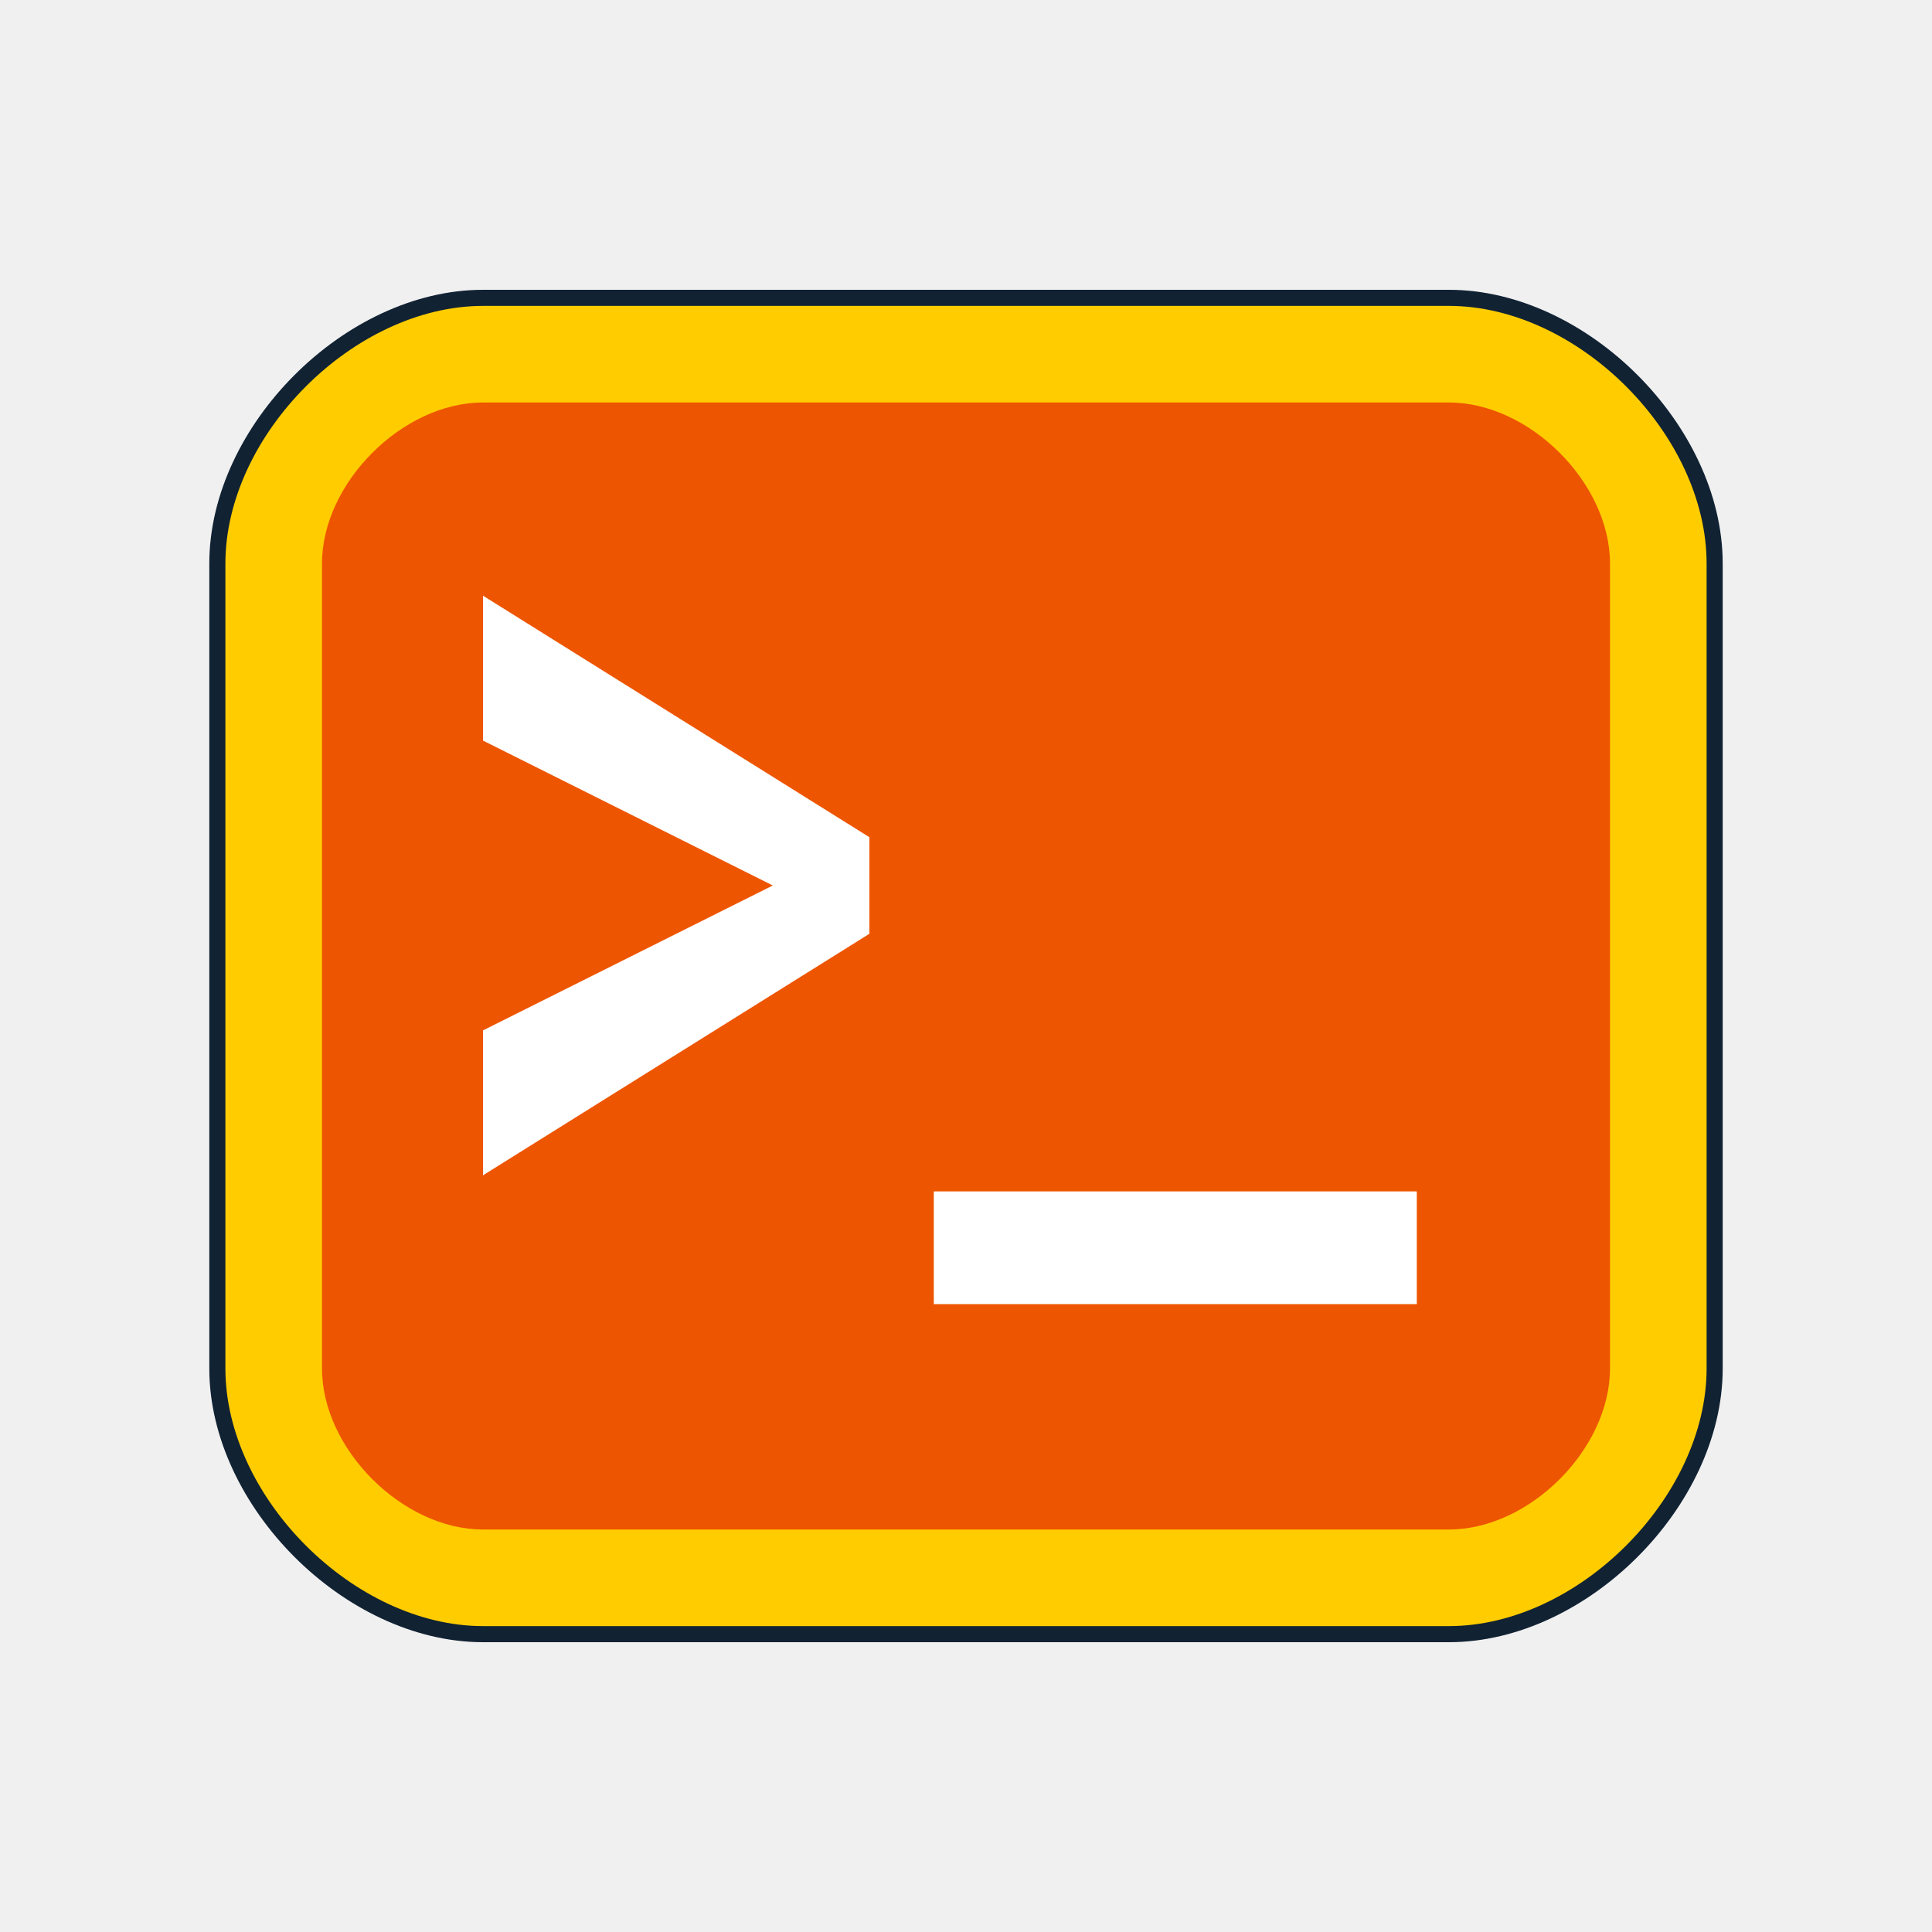
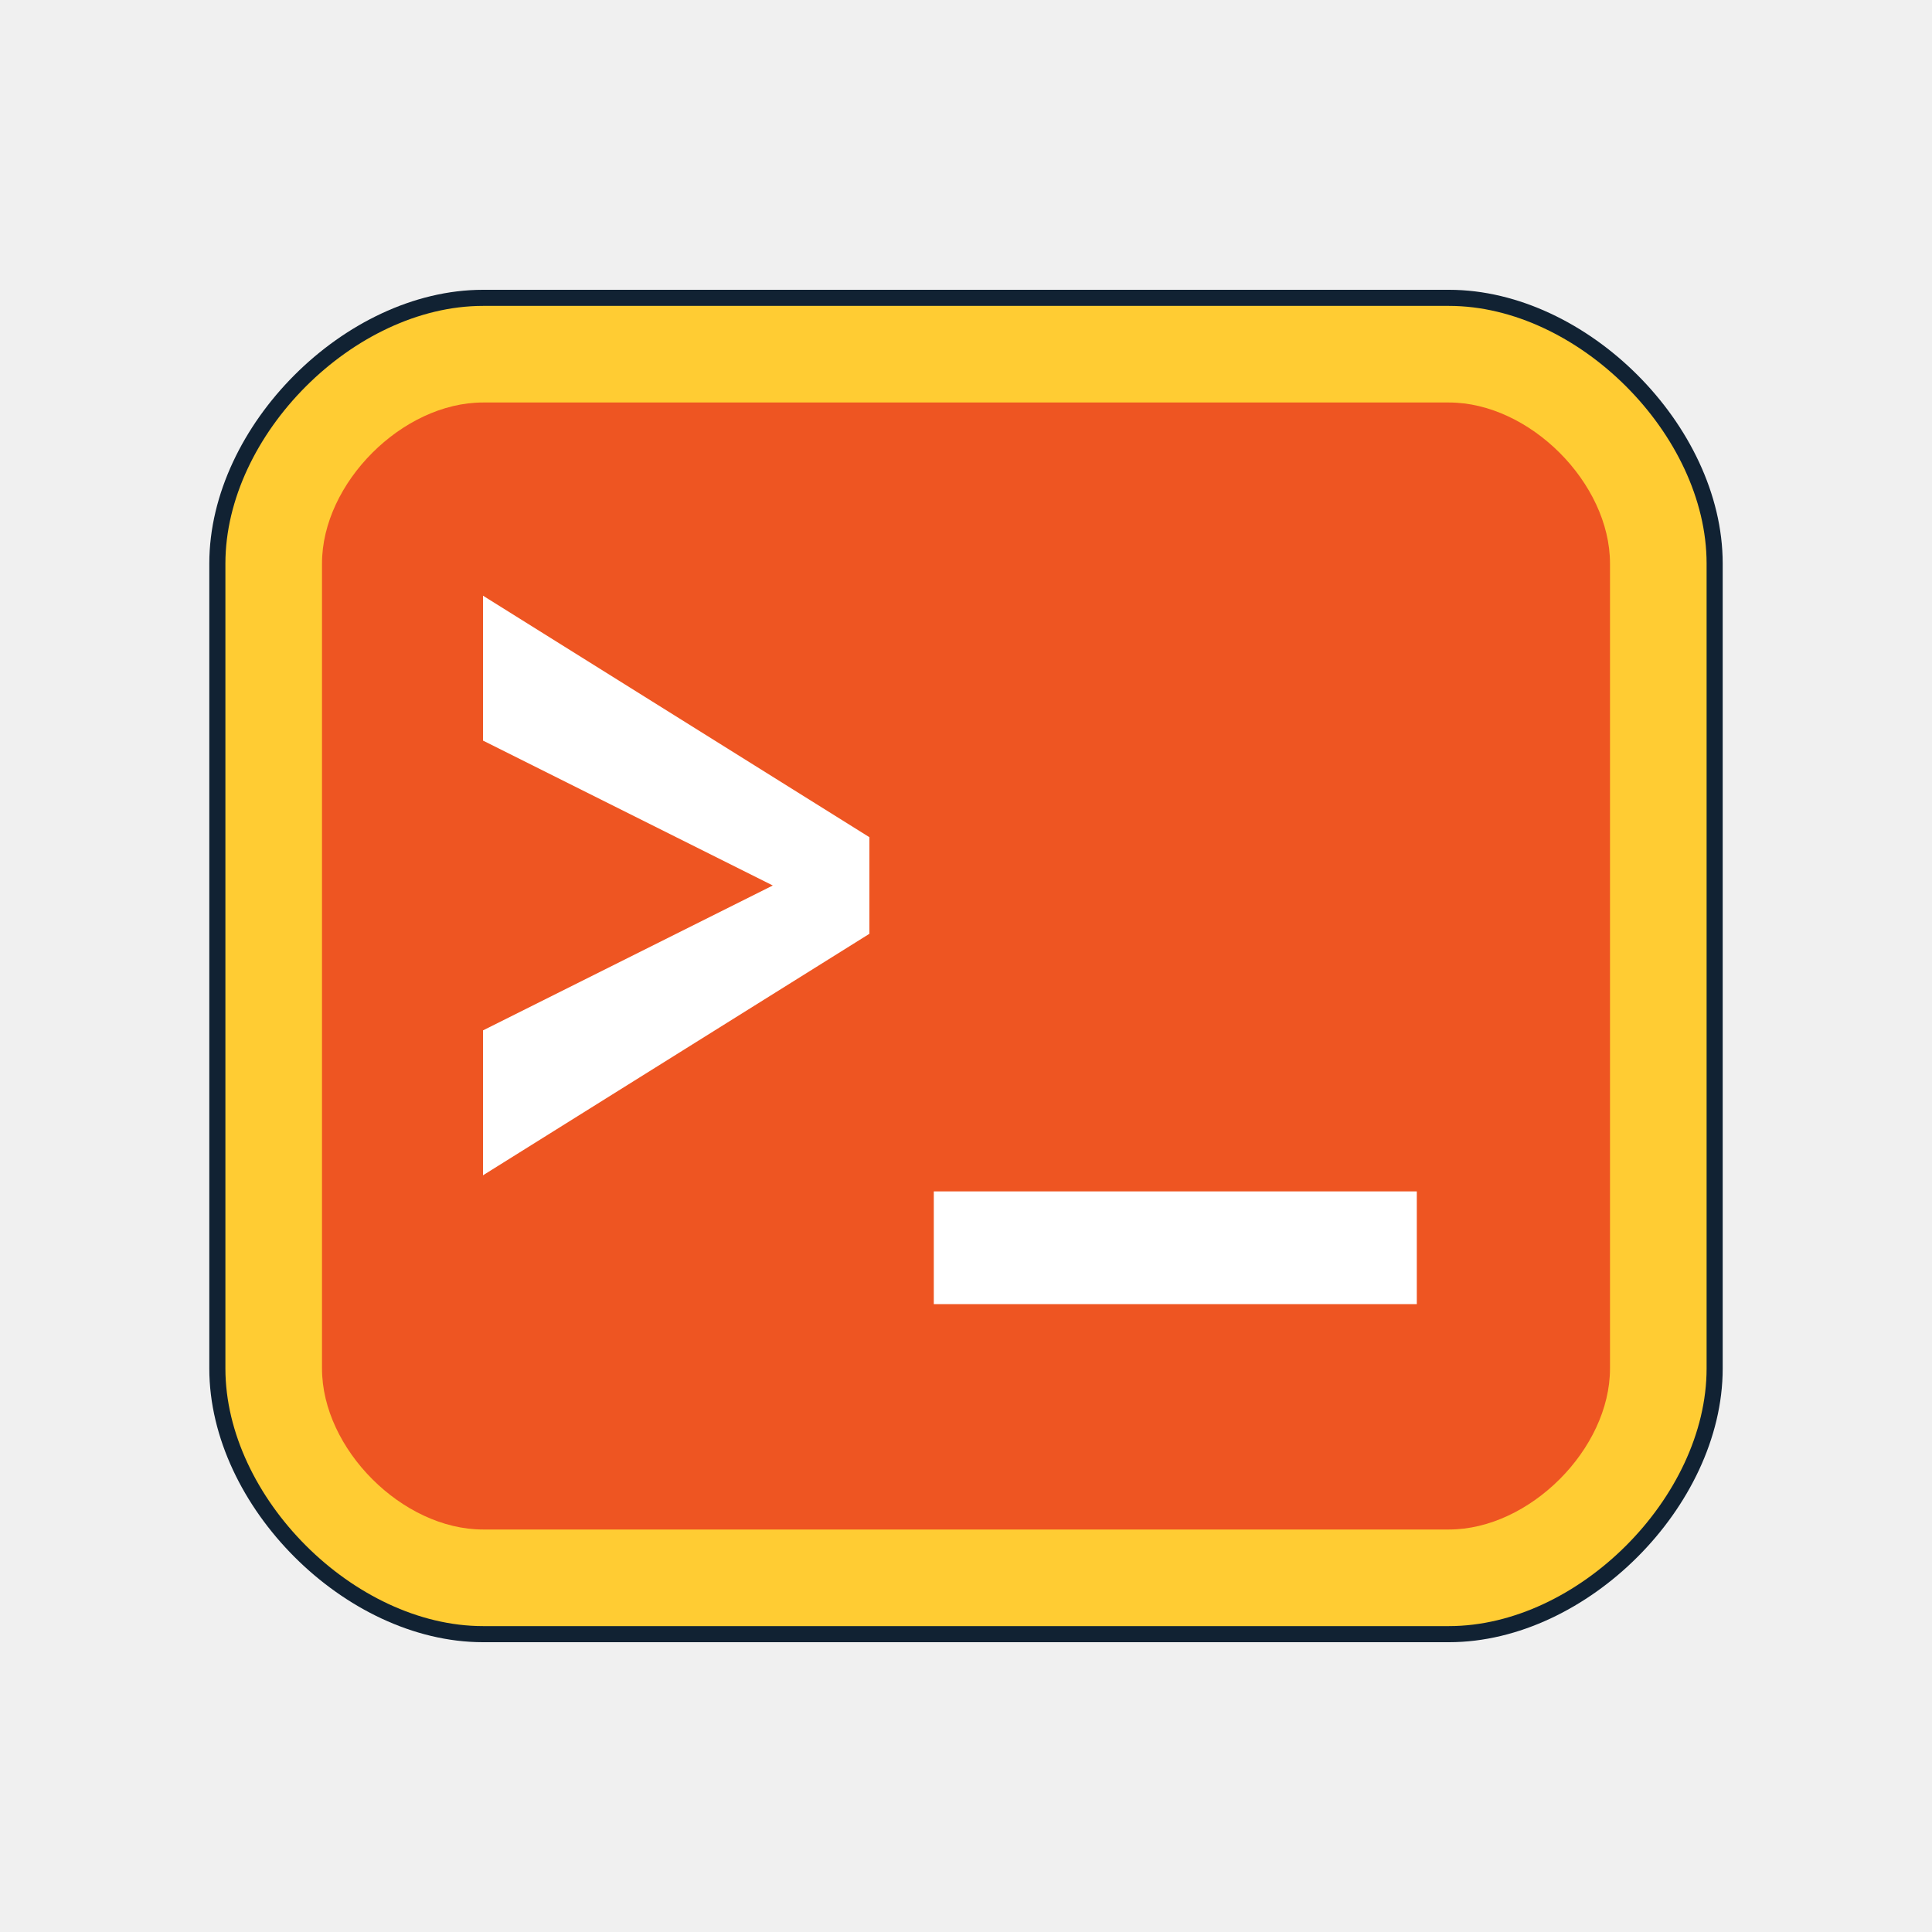
<svg xmlns="http://www.w3.org/2000/svg" viewBox="0 0 120 120" width="60" height="60">
  <path stroke="#123" stroke-width="2" stroke-linejoin="round" d="M30,101c-8,0-16-8-16-16v-50c0-8,8-16,16-16h60c8,0,16,8,16,16v50c0,8-8,16-16,16z" />
-   <path fill="#fc0" d="M30,101c-8,0-16-8-16-16v-50c0-8,8-16,16-16h60c8,0,16,8,16,16v50c0,8-8,16-16,16z" />
-   <path fill="#e50" d="M30,95c-5,0-10-5-10-10v-50c0-5,5-10,10-10h60c5,0,10,5,10,10v50c0,5-5,10-10,10z" />
+   <path fill="#fc3" d="M30,101c-8,0-16-8-16-16v-50c0-8,8-16,16-16h60c8,0,16,8,16,16v50c0,8-8,16-16,16z" />
+   <path fill="#e52" d="M30,95c-5,0-10-5-10-10v-50c0-5,5-10,10-10h60c5,0,10,5,10,10v50c0,5-5,10-10,10z" />
  <path fill="#fff" d="M30,46v-9l24,15v6l-24,15v-9l18-9zm28,28h30v7h-30z" />
</svg>
